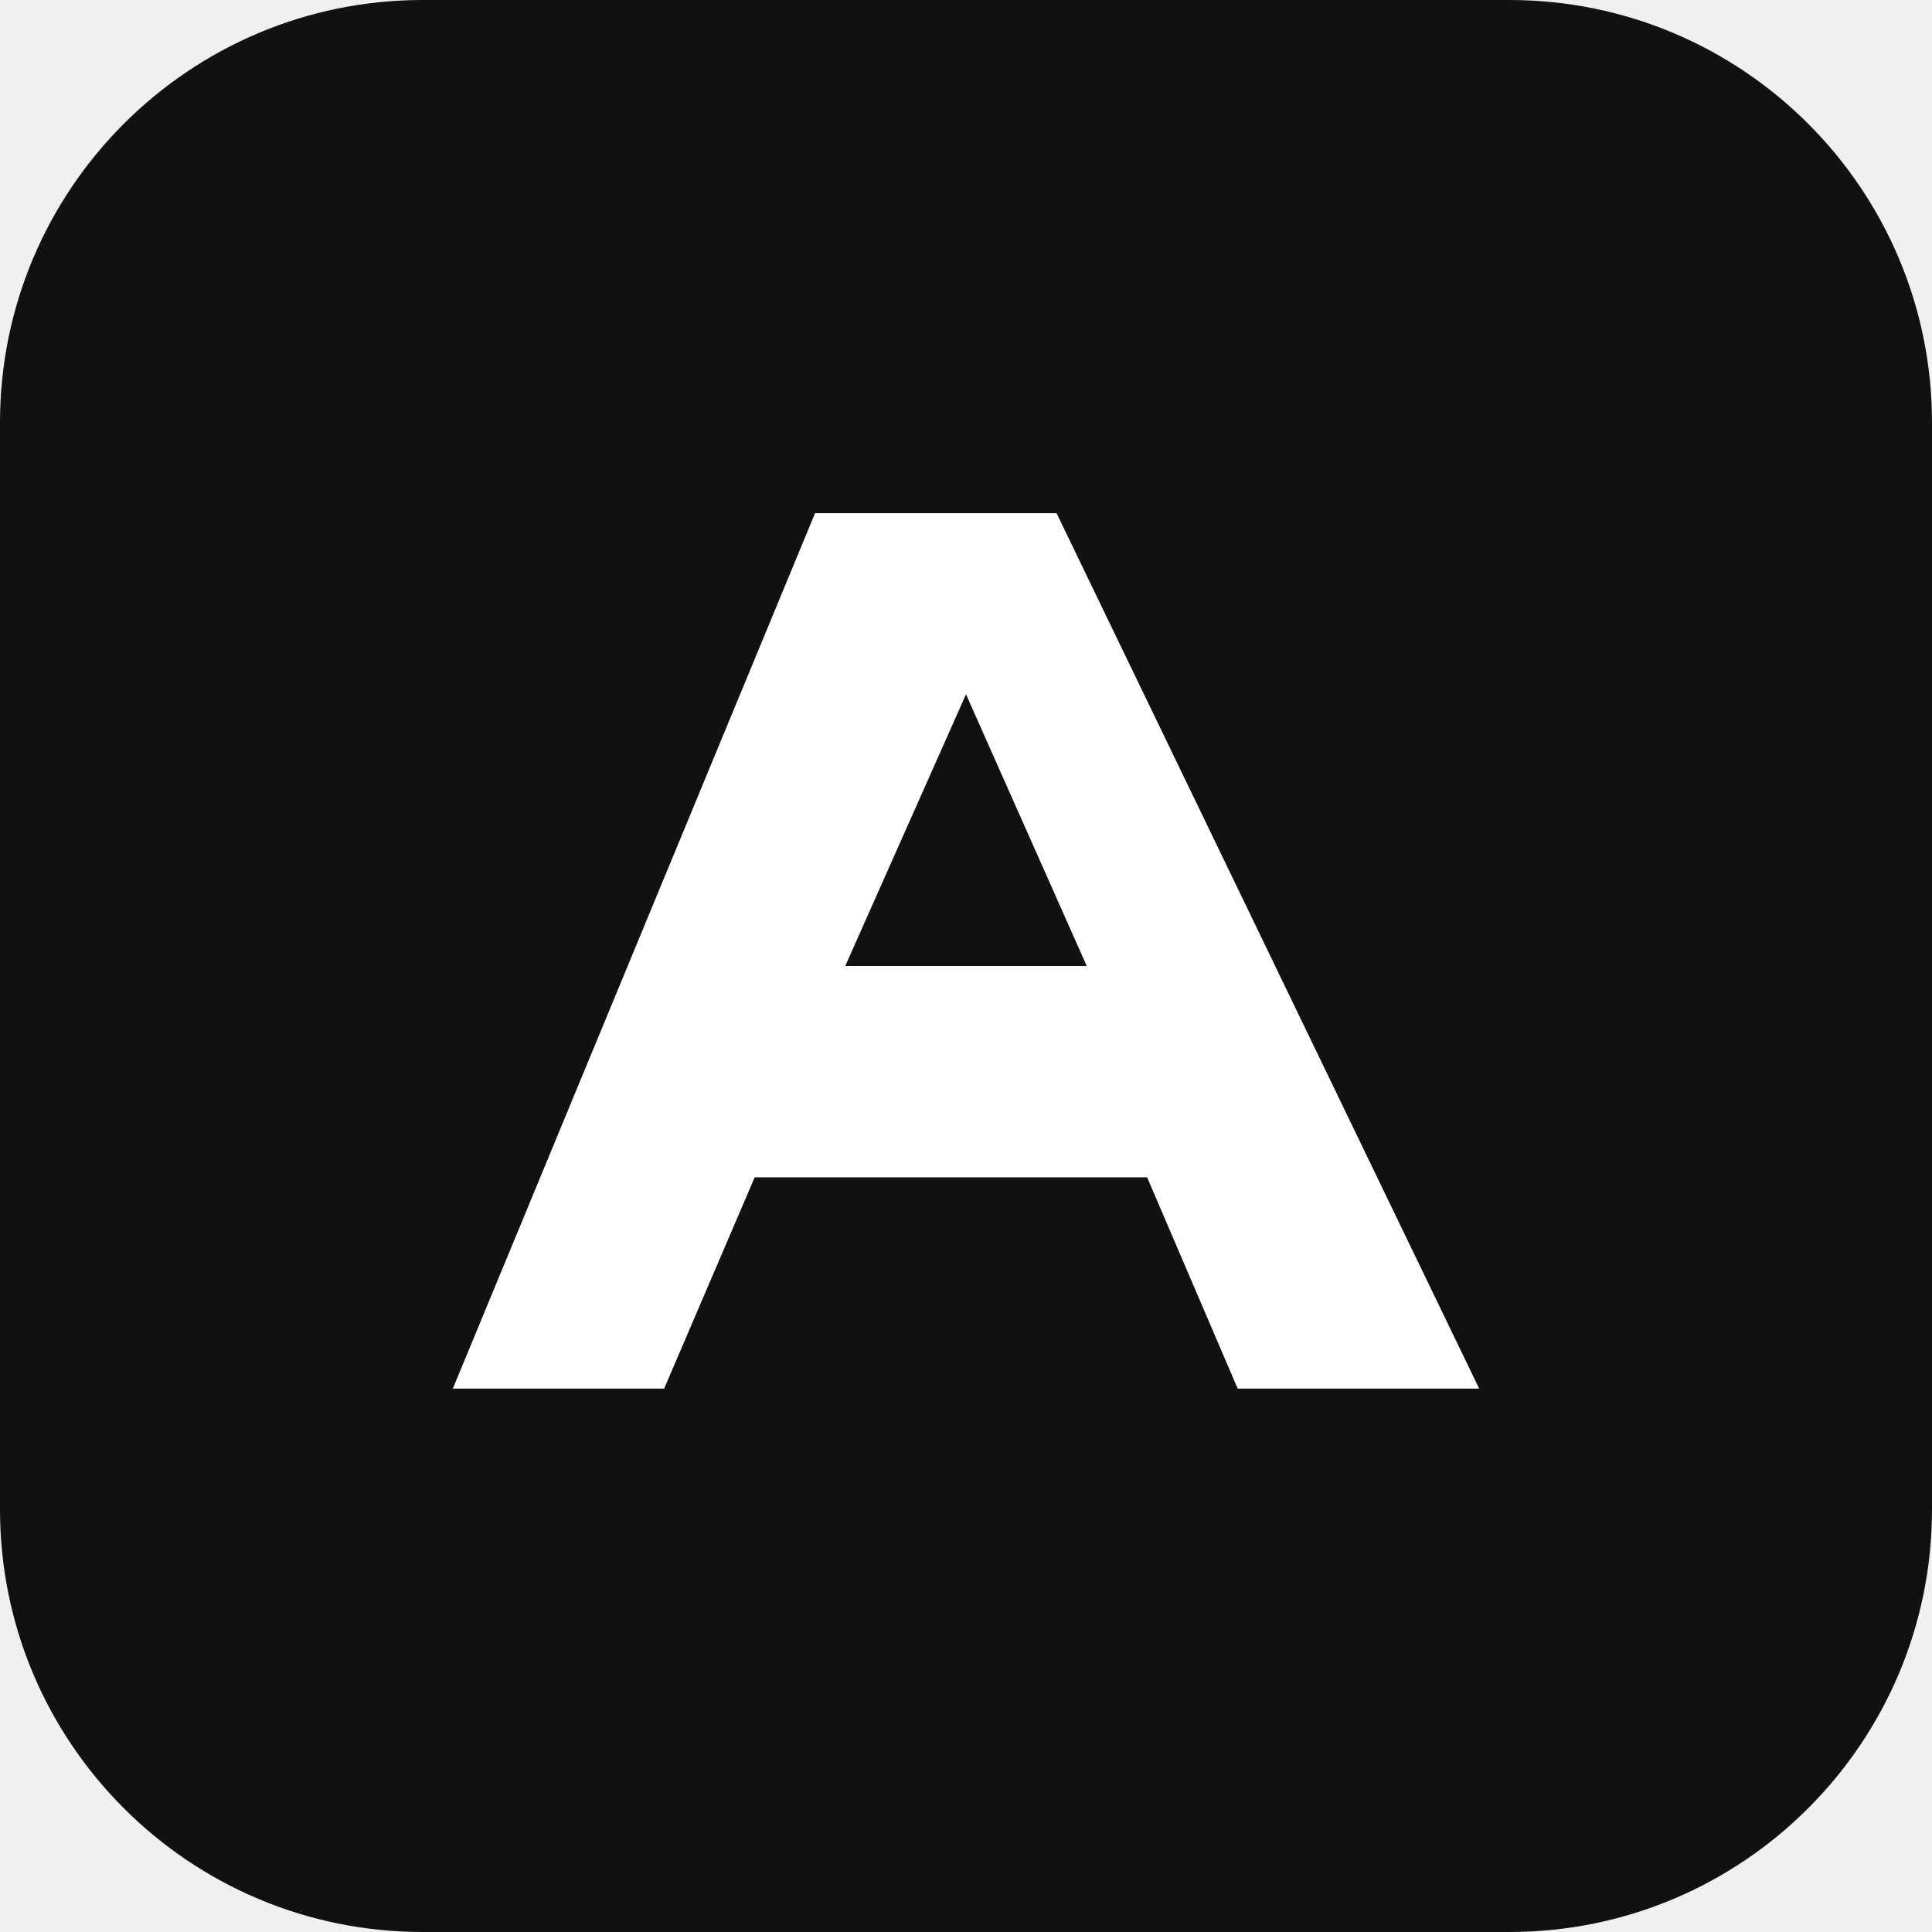
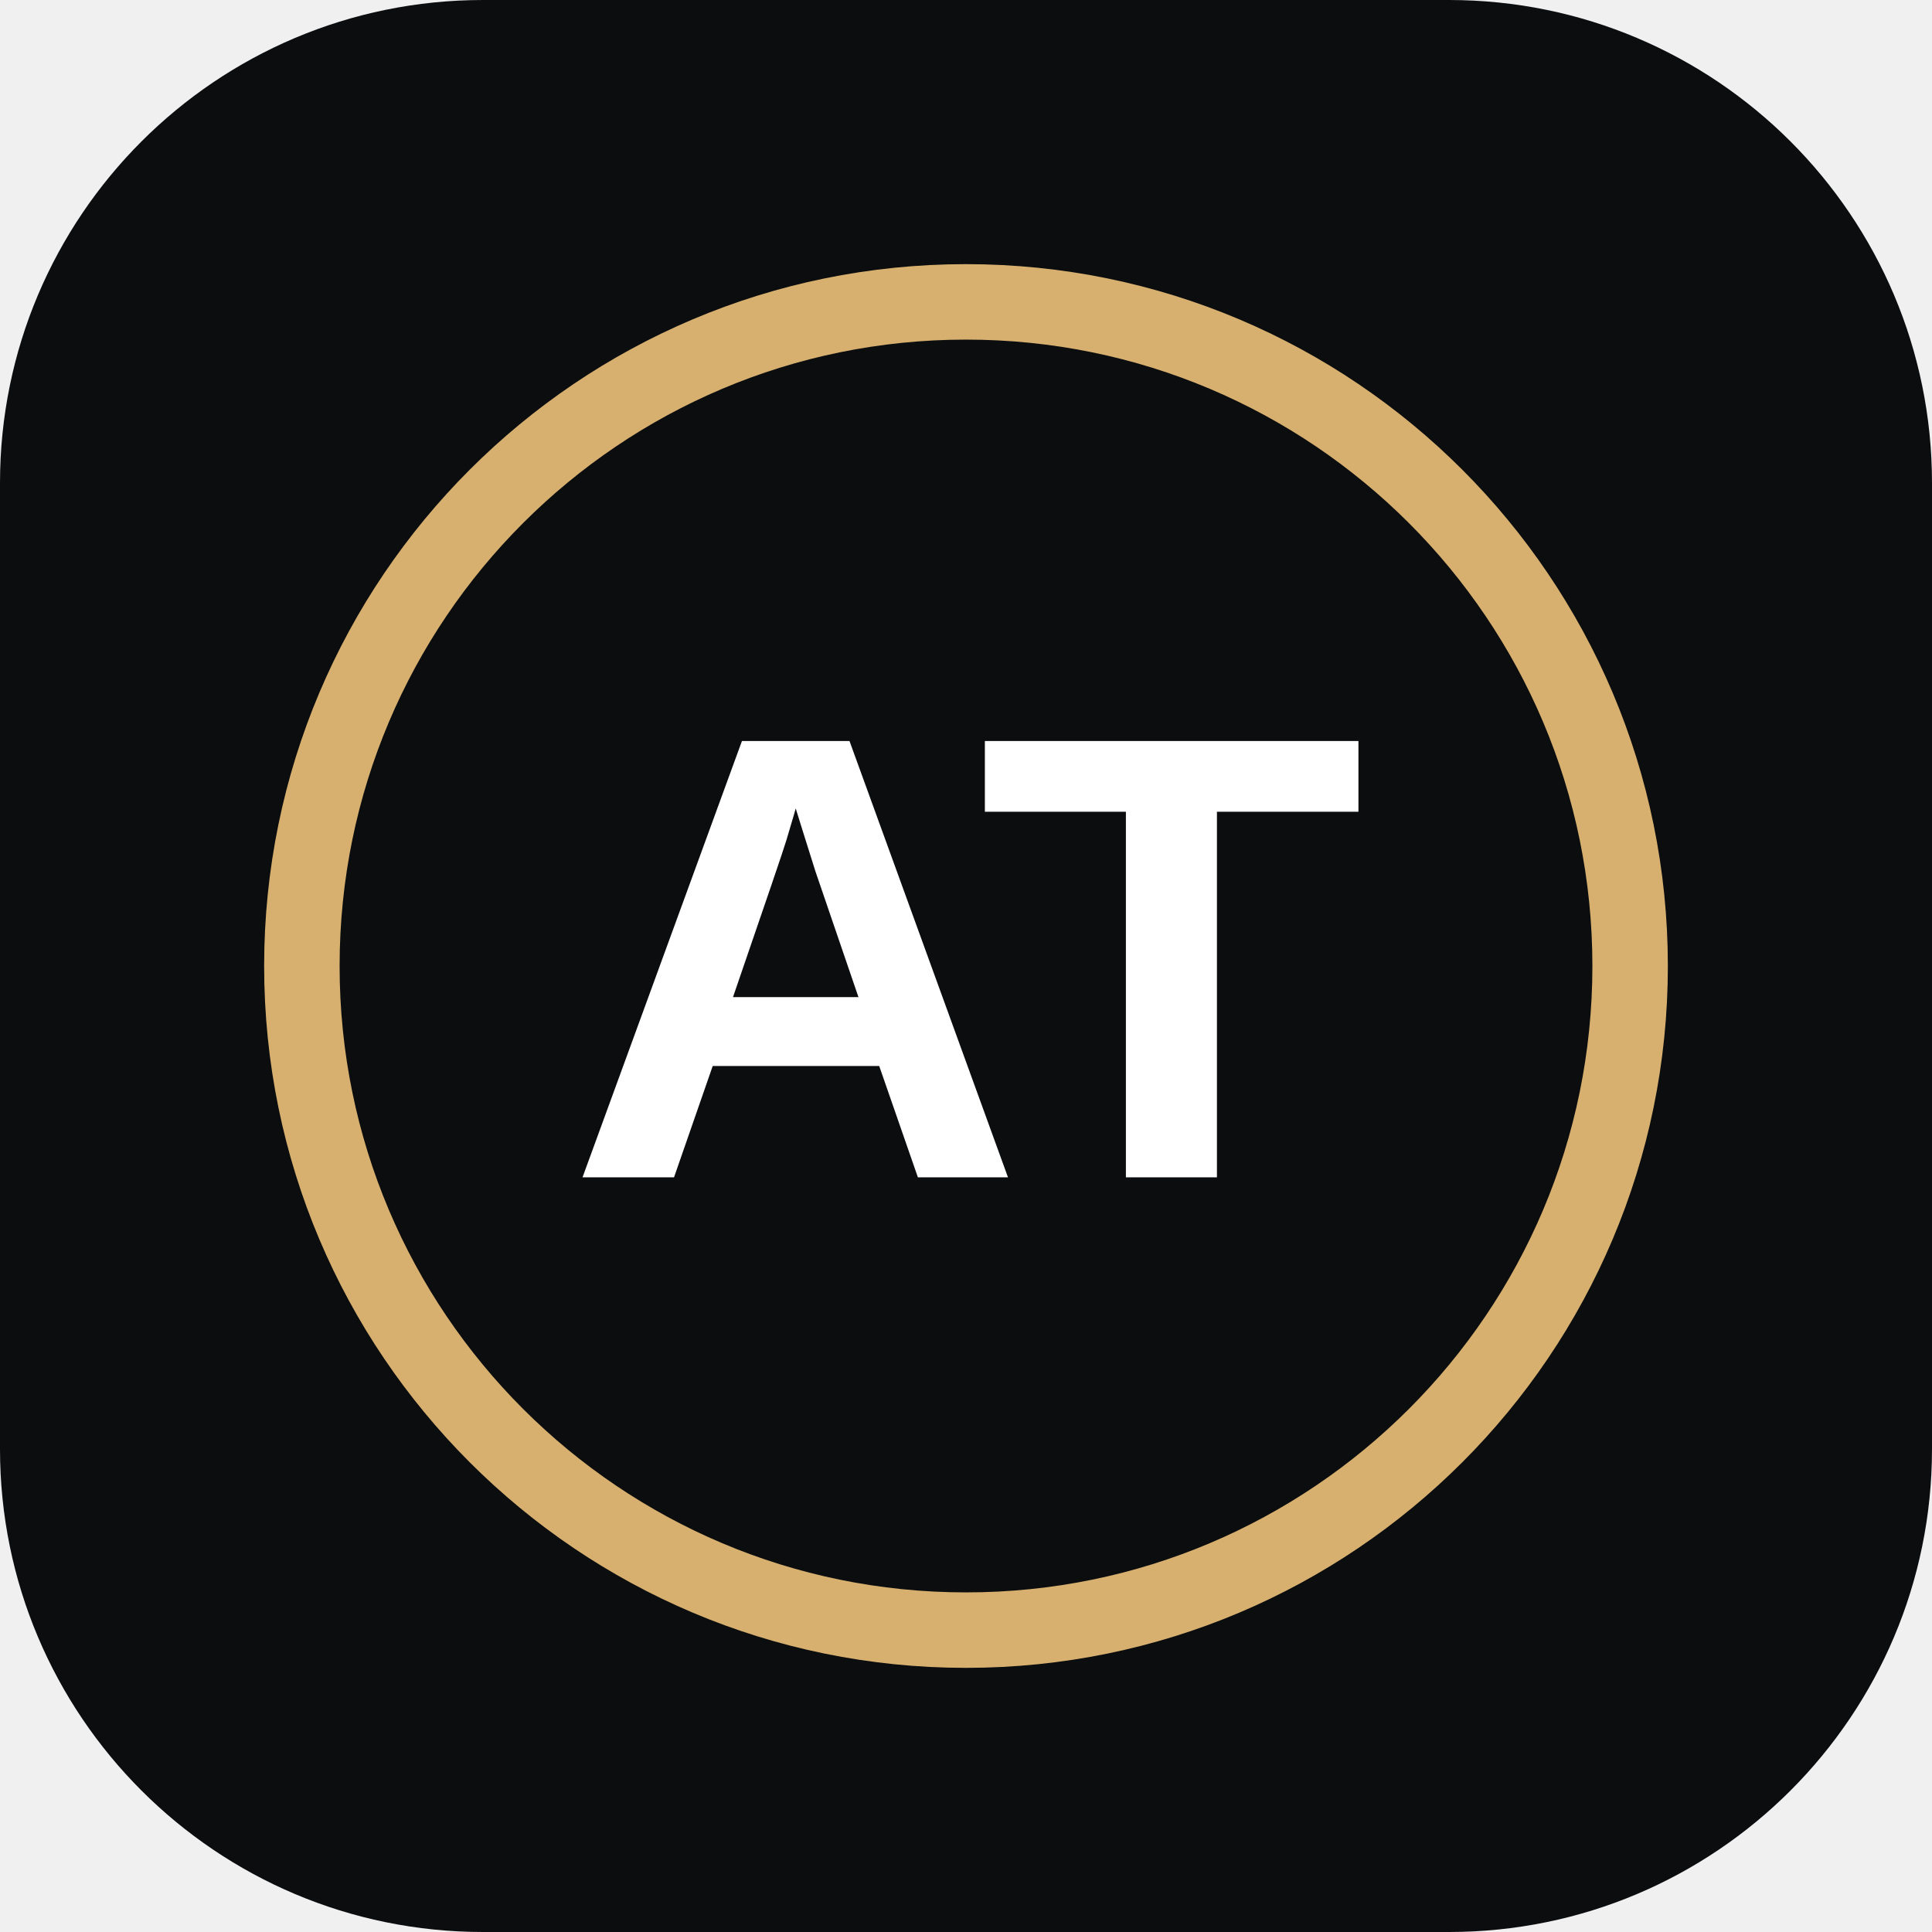
<svg xmlns="http://www.w3.org/2000/svg" viewBox="0 0 64 64">
-   <rect width="64" height="64" rx="14" fill="#111" />
-   <path d="M15 46 27 17h8l14 29h-8l-3-7H25l-3 7h-7Zm13-14h8l-4-9-4 9Z" fill="#fff" />
+   <rect width="64" height="64" rx="16" fill="#0c0d0f" />
+   <circle cx="32" cy="32" r="22" fill="none" stroke="#d7b06f" stroke-width="2.5" />
+   <text x="32" y="39" text-anchor="middle" font-family="Arial, Helvetica, sans-serif" font-size="21" font-weight="700" fill="#ffffff">AT</text>
</svg>
